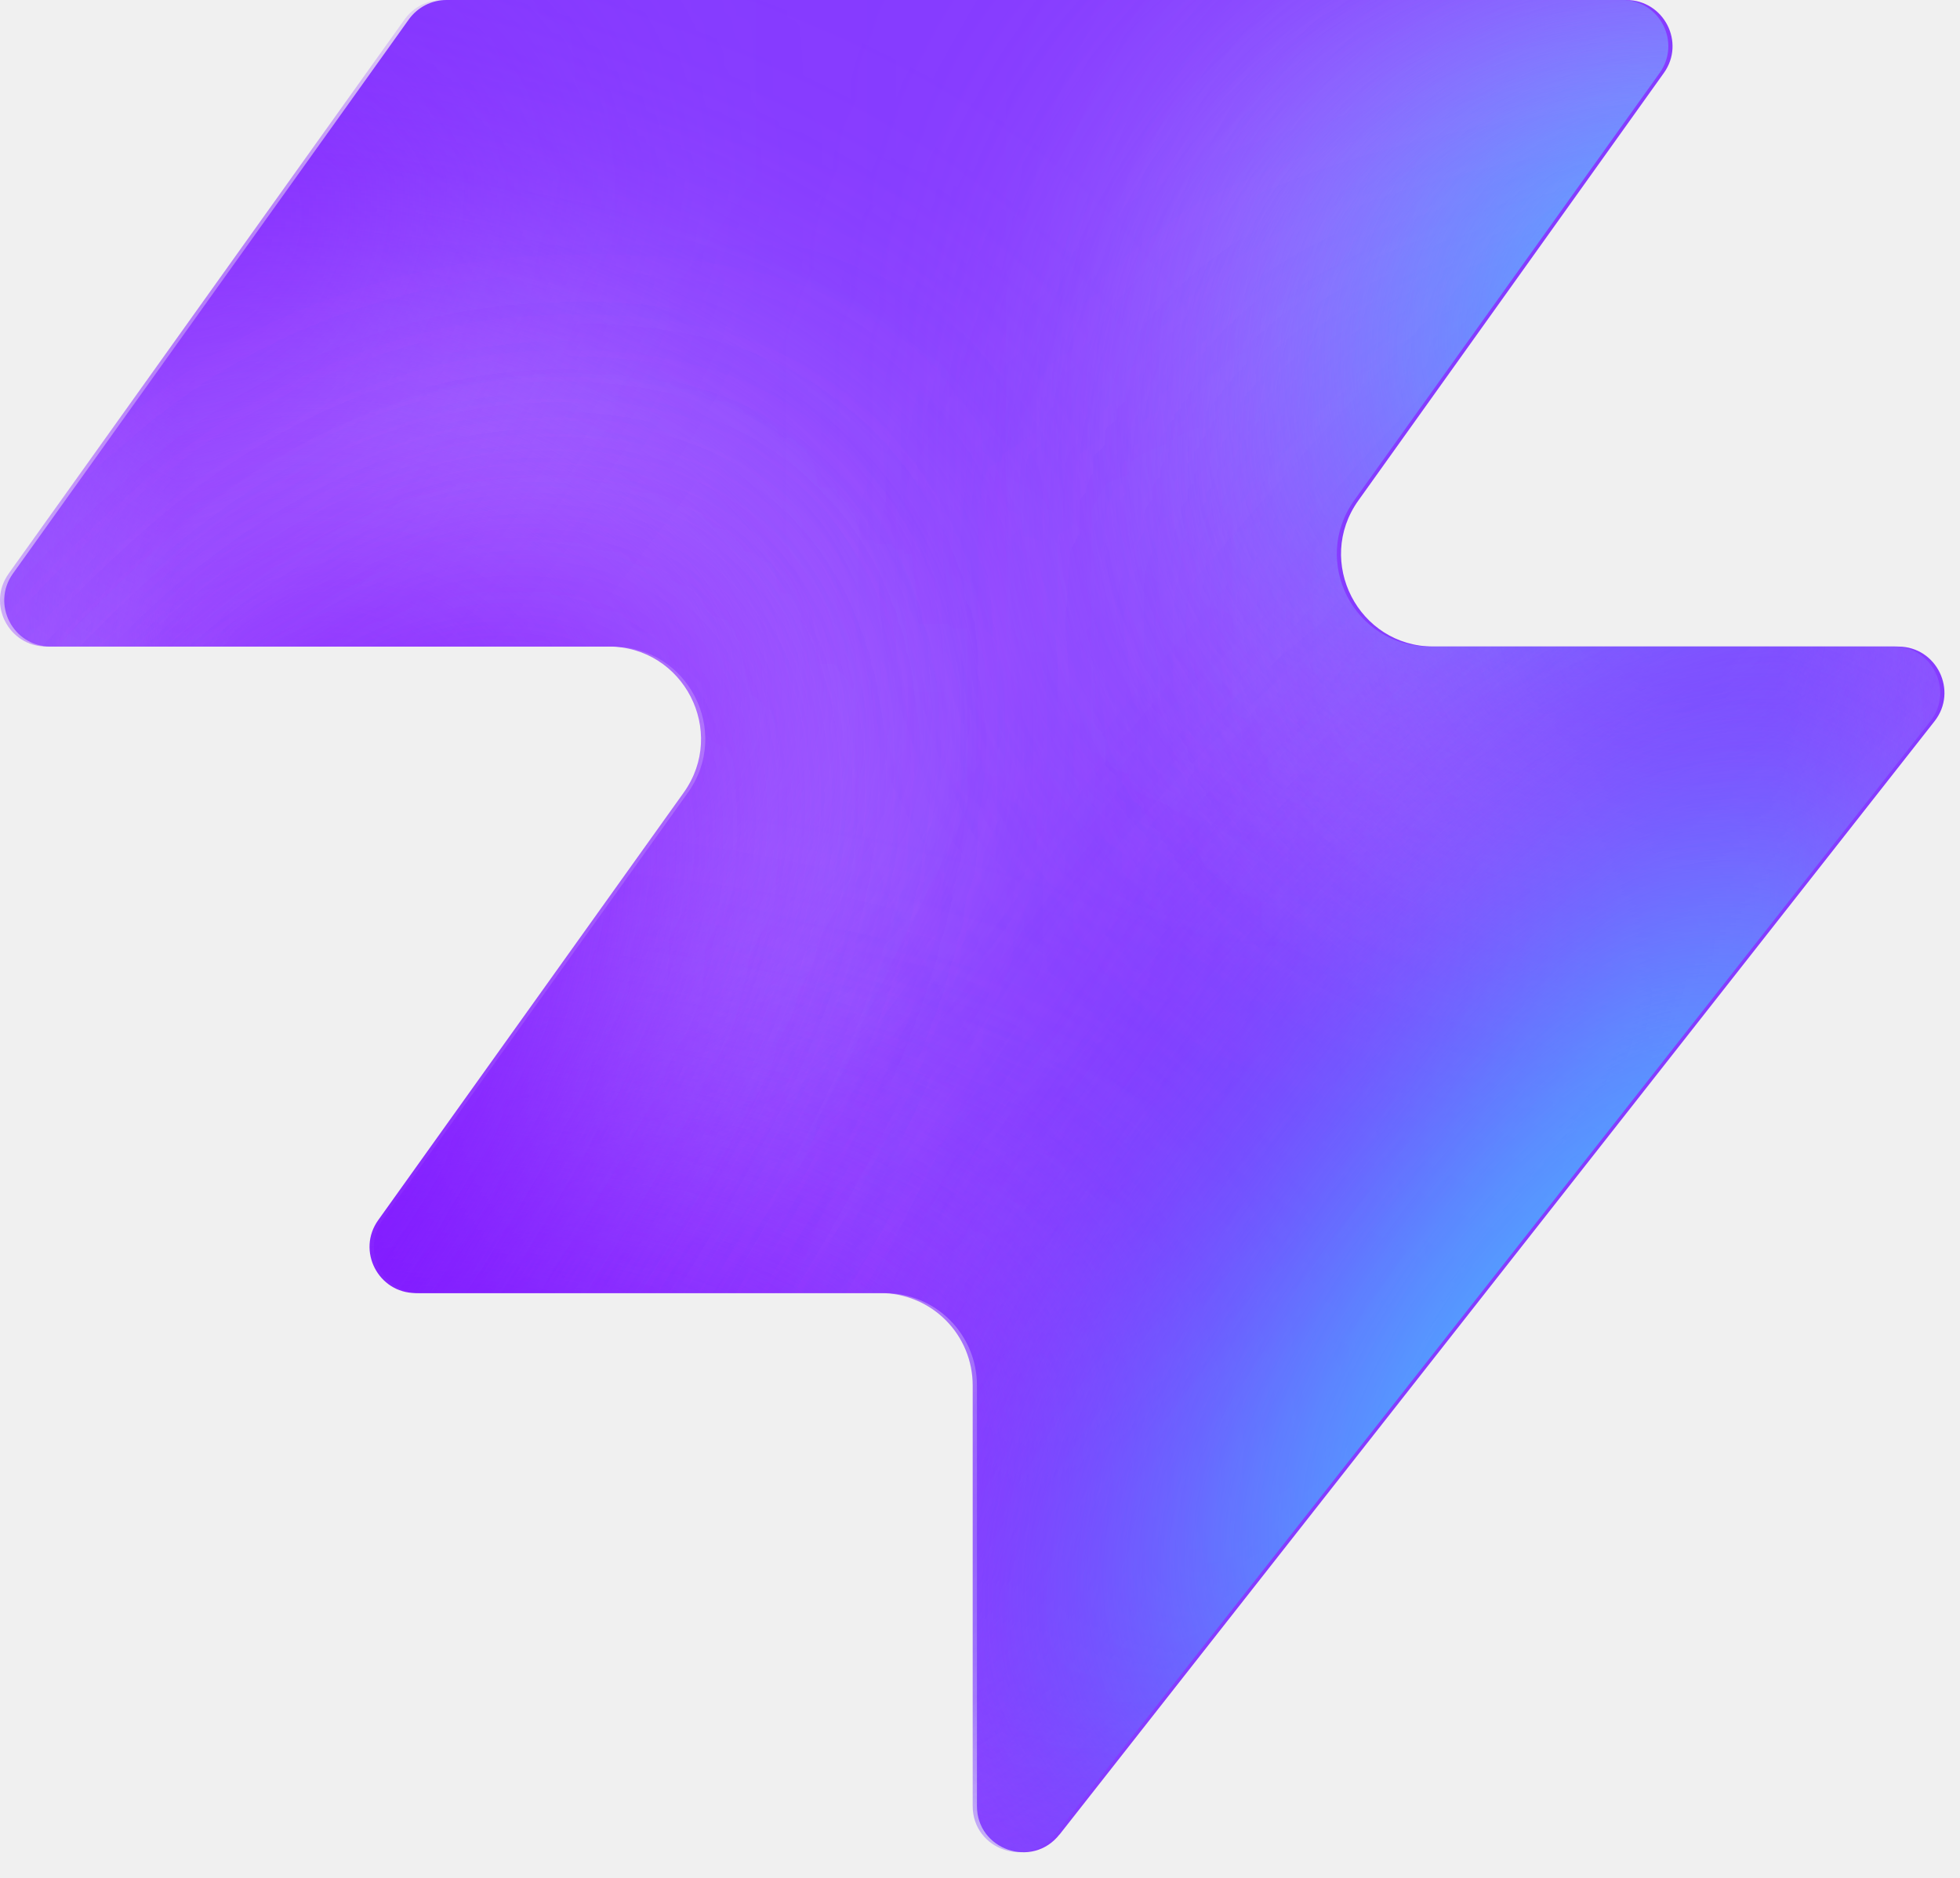
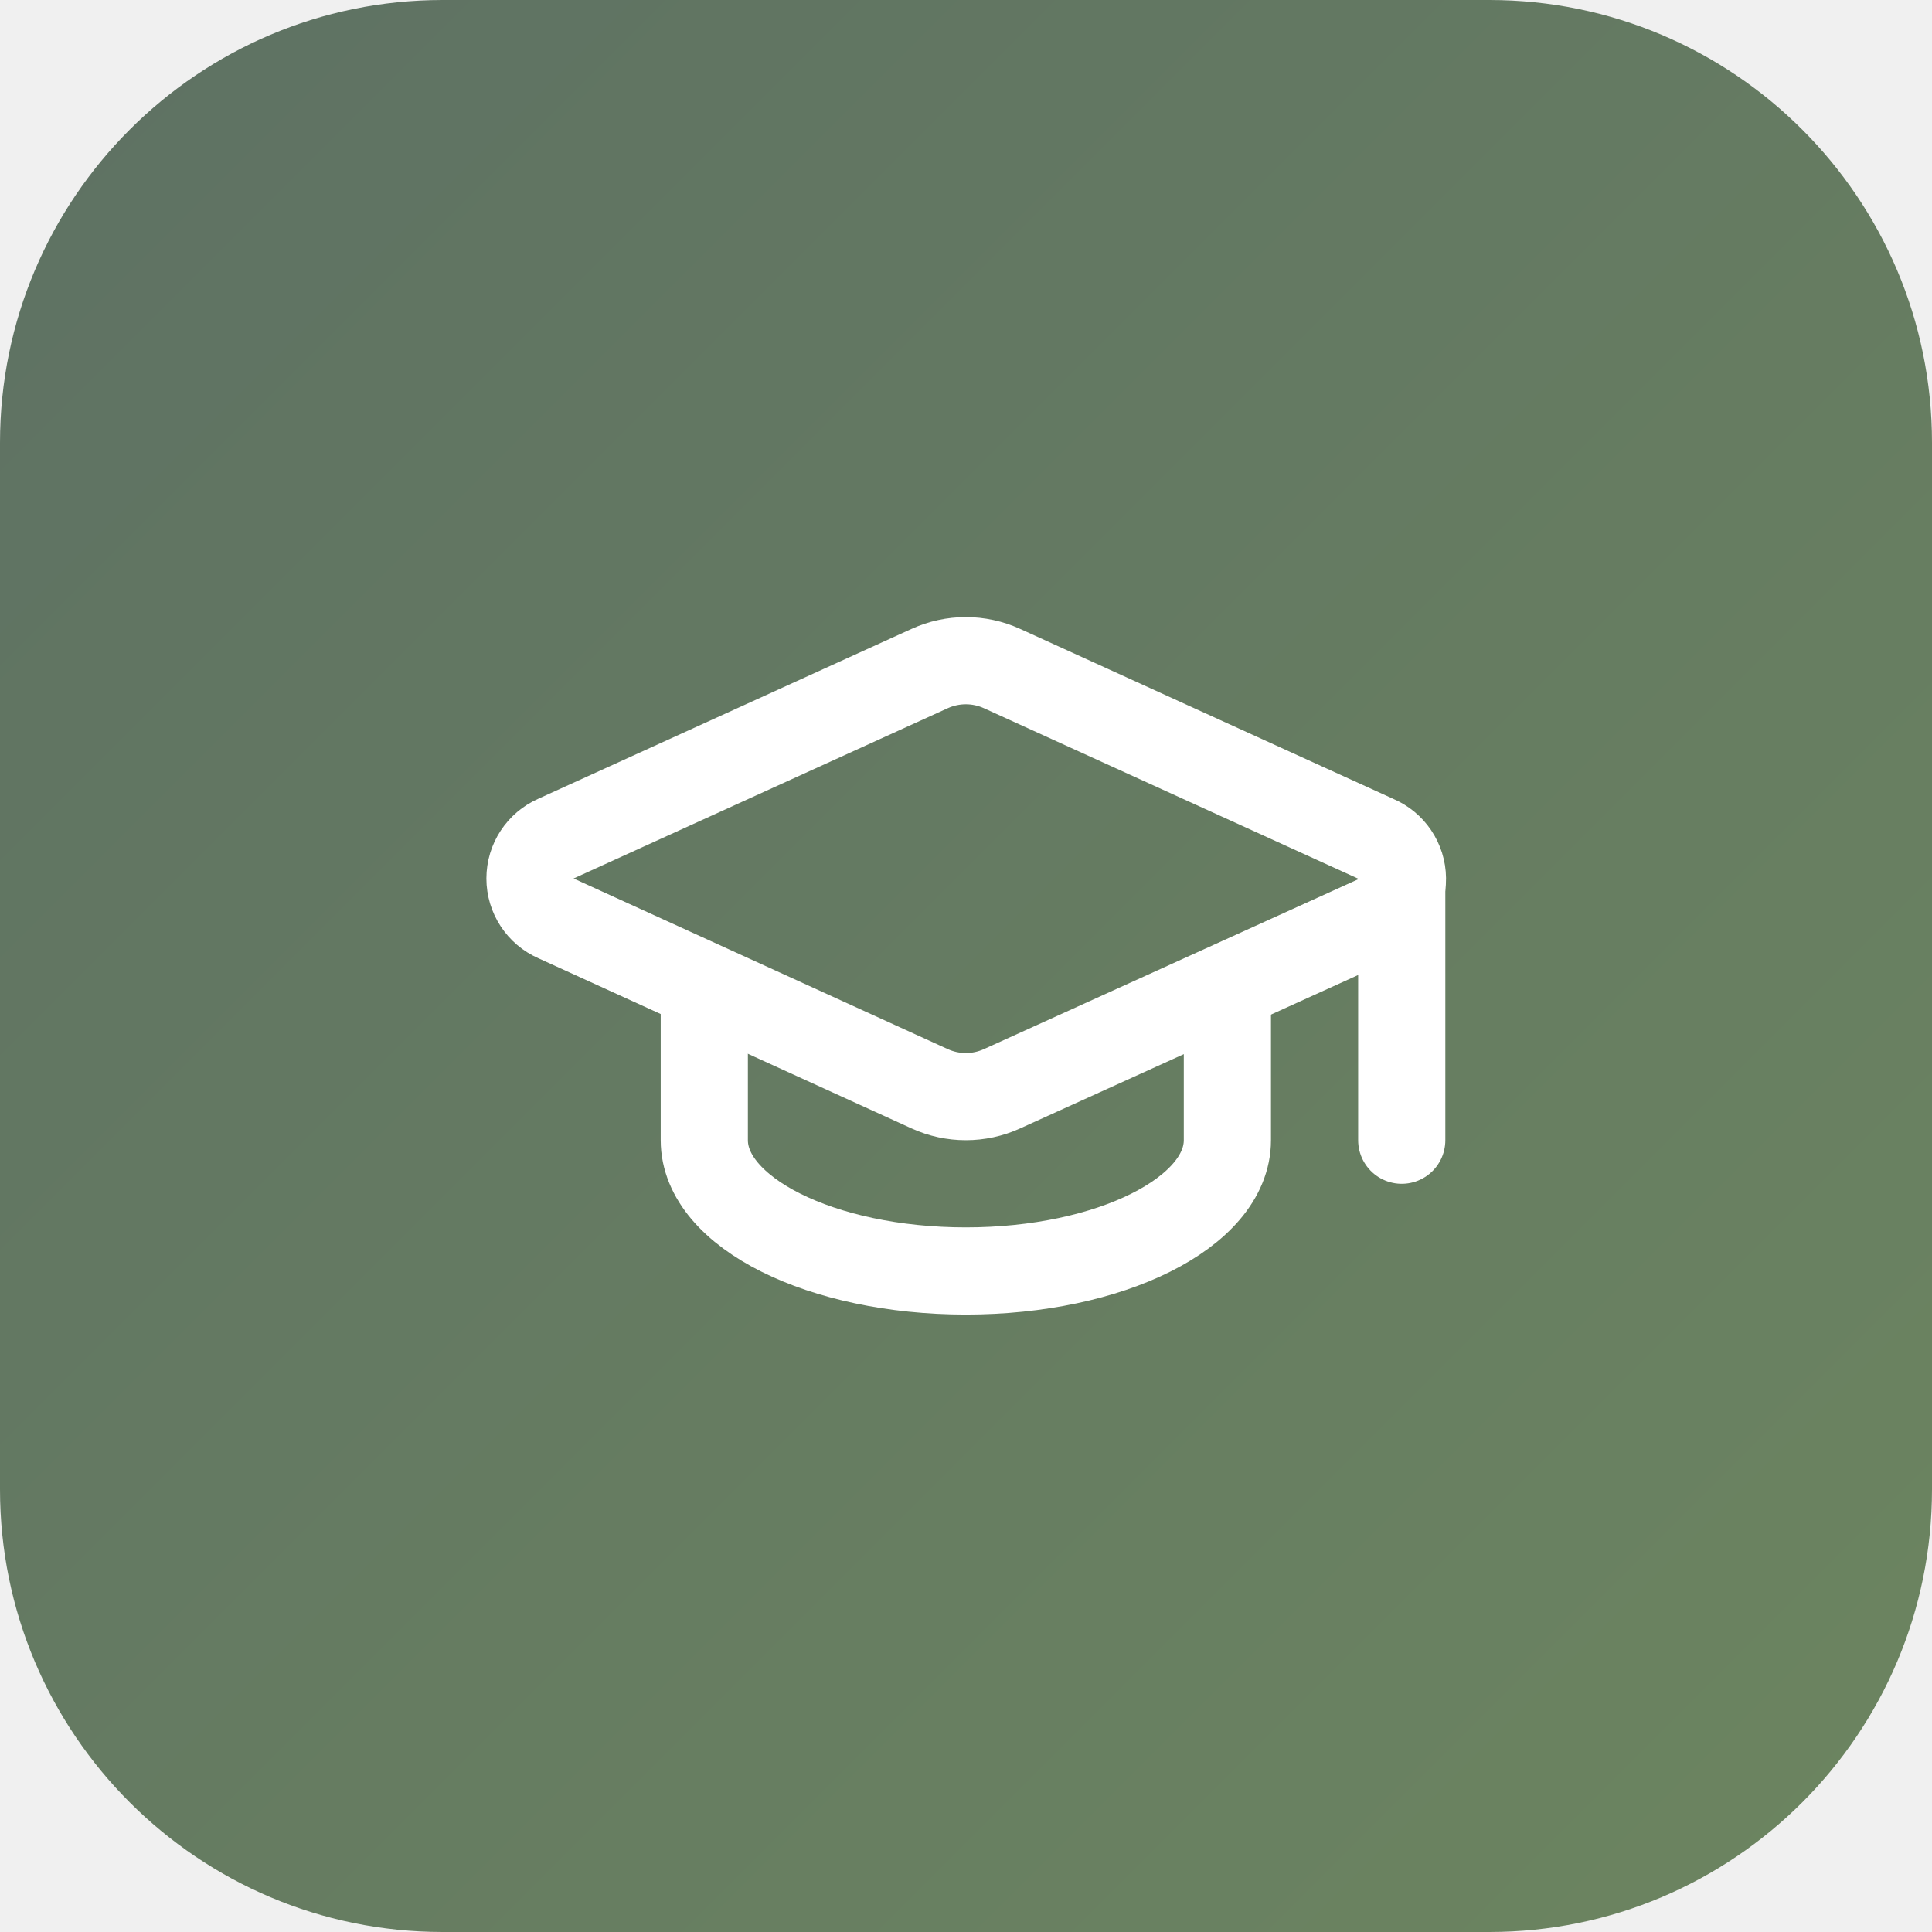
- <svg xmlns="http://www.w3.org/2000/svg" width="48" height="46" fill="none" viewBox="0 0 48 46">
-   <path fill="#863bff" d="M25.946 44.938c-.664.845-2.021.375-2.021-.698V33.937a2.26 2.26 0 0 0-2.262-2.262H10.287c-.92 0-1.456-1.04-.92-1.788l7.48-10.471c1.07-1.497 0-3.578-1.842-3.578H1.237c-.92 0-1.456-1.04-.92-1.788L10.013.474c.214-.297.556-.474.92-.474h28.894c.92 0 1.456 1.04.92 1.788l-7.48 10.471c-1.07 1.498 0 3.579 1.842 3.579h11.377c.943 0 1.473 1.088.89 1.83L25.947 44.94z" style="fill:#863bff;fill:color(display-p3 .525 .23 1);fill-opacity:1" />
-   <mask id="a" width="48" height="46" x="0" y="0" maskUnits="userSpaceOnUse" style="mask-type:alpha">
-     <path fill="#000" d="M25.842 44.938c-.664.844-2.021.375-2.021-.698V33.937a2.26 2.26 0 0 0-2.262-2.262H10.183c-.92 0-1.456-1.04-.92-1.788l7.48-10.471c1.07-1.498 0-3.579-1.842-3.579H1.133c-.92 0-1.456-1.04-.92-1.787L9.91.473c.214-.297.556-.474.92-.474h28.894c.92 0 1.456 1.04.92 1.788l-7.48 10.471c-1.07 1.498 0 3.578 1.842 3.578h11.377c.943 0 1.473 1.088.89 1.832L25.843 44.94z" style="fill:#000;fill-opacity:1" />
-   </mask>
-   <g mask="url(#a)">
-     <g filter="url(#b)">
-       <ellipse cx="5.508" cy="14.704" fill="#ede6ff" rx="5.508" ry="14.704" style="fill:#ede6ff;fill:color(display-p3 .927 .903 1);fill-opacity:1" transform="matrix(.00324 1 1 -.00324 -4.47 31.516)" />
-     </g>
-     <g filter="url(#c)">
-       <ellipse cx="10.399" cy="29.851" fill="#ede6ff" rx="10.399" ry="29.851" style="fill:#ede6ff;fill:color(display-p3 .927 .903 1);fill-opacity:1" transform="matrix(.00324 1 1 -.00324 -39.328 7.883)" />
-     </g>
-     <g filter="url(#d)">
-       <ellipse cx="5.508" cy="30.487" fill="#7e14ff" rx="5.508" ry="30.487" style="fill:#7e14ff;fill:color(display-p3 .492 .077 1);fill-opacity:1" transform="rotate(89.814 -25.913 -14.639)scale(1 -1)" />
-     </g>
-     <g filter="url(#e)">
-       <ellipse cx="5.508" cy="30.599" fill="#7e14ff" rx="5.508" ry="30.599" style="fill:#7e14ff;fill:color(display-p3 .492 .077 1);fill-opacity:1" transform="rotate(89.814 -32.644 -3.334)scale(1 -1)" />
-     </g>
-     <g filter="url(#f)">
-       <ellipse cx="5.508" cy="30.599" fill="#7e14ff" rx="5.508" ry="30.599" style="fill:#7e14ff;fill:color(display-p3 .492 .077 1);fill-opacity:1" transform="matrix(.00324 1 1 -.00324 -34.34 30.47)" />
-     </g>
-     <g filter="url(#g)">
-       <ellipse cx="14.072" cy="22.078" fill="#ede6ff" rx="14.072" ry="22.078" style="fill:#ede6ff;fill:color(display-p3 .927 .903 1);fill-opacity:1" transform="rotate(93.35 24.506 48.493)scale(-1 1)" />
-     </g>
-     <g filter="url(#h)">
-       <ellipse cx="3.47" cy="21.501" fill="#7e14ff" rx="3.47" ry="21.501" style="fill:#7e14ff;fill:color(display-p3 .492 .077 1);fill-opacity:1" transform="rotate(89.009 28.708 47.59)scale(-1 1)" />
-     </g>
-     <g filter="url(#i)">
-       <ellipse cx="3.47" cy="21.501" fill="#7e14ff" rx="3.47" ry="21.501" style="fill:#7e14ff;fill:color(display-p3 .492 .077 1);fill-opacity:1" transform="rotate(89.009 28.708 47.59)scale(-1 1)" />
-     </g>
-     <g filter="url(#j)">
-       <ellipse cx=".387" cy="8.972" fill="#7e14ff" rx="4.407" ry="29.108" style="fill:#7e14ff;fill:color(display-p3 .492 .077 1);fill-opacity:1" transform="rotate(39.51 .387 8.972)" />
-     </g>
-     <g filter="url(#k)">
-       <ellipse cx="47.523" cy="-6.092" fill="#7e14ff" rx="4.407" ry="29.108" style="fill:#7e14ff;fill:color(display-p3 .492 .077 1);fill-opacity:1" transform="rotate(37.892 47.523 -6.092)" />
-     </g>
-     <g filter="url(#l)">
-       <ellipse cx="41.412" cy="6.333" fill="#47bfff" rx="5.971" ry="9.665" style="fill:#47bfff;fill:color(display-p3 .28 .748 1);fill-opacity:1" transform="rotate(37.892 41.412 6.333)" />
-     </g>
-     <g filter="url(#m)">
-       <ellipse cx="-1.879" cy="38.332" fill="#7e14ff" rx="4.407" ry="29.108" style="fill:#7e14ff;fill:color(display-p3 .492 .077 1);fill-opacity:1" transform="rotate(37.892 -1.88 38.332)" />
-     </g>
-     <g filter="url(#n)">
-       <ellipse cx="-1.879" cy="38.332" fill="#7e14ff" rx="4.407" ry="29.108" style="fill:#7e14ff;fill:color(display-p3 .492 .077 1);fill-opacity:1" transform="rotate(37.892 -1.88 38.332)" />
-     </g>
-     <g filter="url(#o)">
-       <ellipse cx="35.651" cy="29.907" fill="#7e14ff" rx="4.407" ry="29.108" style="fill:#7e14ff;fill:color(display-p3 .492 .077 1);fill-opacity:1" transform="rotate(37.892 35.651 29.907)" />
-     </g>
-     <g filter="url(#p)">
-       <ellipse cx="38.418" cy="32.4" fill="#47bfff" rx="5.971" ry="15.297" style="fill:#47bfff;fill:color(display-p3 .28 .748 1);fill-opacity:1" transform="rotate(37.892 38.418 32.4)" />
-     </g>
+ <svg xmlns="http://www.w3.org/2000/svg" width="48" height="48" viewBox="0 0 48 48">
+   <defs>
+     <linearGradient id="bg" x1="0" y1="0" x2="1" y2="1">
+       <stop offset="0%" stop-color="#5e7163" />
+       <stop offset="100%" stop-color="#6c8560" />
+     </linearGradient>
+   </defs>
+   <rect width="48" height="48" rx="11" fill="url(#bg)" />
+   <g transform="translate(11 11) scale(1.083)" fill="none" stroke="#ffffff" stroke-width="2" stroke-linecap="round" stroke-linejoin="round">
+     <path d="M21.42 10.922a1 1 0 0 0-.019-1.838L12.83 5.18a2 2 0 0 0-1.66 0L2.6 9.08a1 1 0 0 0 0 1.832l8.57 3.908a2 2 0 0 0 1.66 0z" />
+     <path d="M22 10v6" />
+     <path d="M6 12.5V16a6 3 0 0 0 12 0v-3.5" />
  </g>
-   <defs>
-     <filter id="b" width="60.045" height="41.654" x="-19.77" y="16.149" color-interpolation-filters="sRGB" filterUnits="userSpaceOnUse">
-       <feFlood flood-opacity="0" result="BackgroundImageFix" />
-       <feBlend in="SourceGraphic" in2="BackgroundImageFix" result="shape" />
-       <feGaussianBlur result="effect1_foregroundBlur_2002_17158" stdDeviation="7.659" />
-     </filter>
-     <filter id="c" width="90.34" height="51.437" x="-54.613" y="-7.533" color-interpolation-filters="sRGB" filterUnits="userSpaceOnUse">
-       <feFlood flood-opacity="0" result="BackgroundImageFix" />
-       <feBlend in="SourceGraphic" in2="BackgroundImageFix" result="shape" />
-       <feGaussianBlur result="effect1_foregroundBlur_2002_17158" stdDeviation="7.659" />
-     </filter>
-     <filter id="d" width="79.355" height="29.4" x="-49.64" y="2.03" color-interpolation-filters="sRGB" filterUnits="userSpaceOnUse">
-       <feFlood flood-opacity="0" result="BackgroundImageFix" />
-       <feBlend in="SourceGraphic" in2="BackgroundImageFix" result="shape" />
-       <feGaussianBlur result="effect1_foregroundBlur_2002_17158" stdDeviation="4.596" />
-     </filter>
-     <filter id="e" width="79.579" height="29.4" x="-45.045" y="20.029" color-interpolation-filters="sRGB" filterUnits="userSpaceOnUse">
-       <feFlood flood-opacity="0" result="BackgroundImageFix" />
-       <feBlend in="SourceGraphic" in2="BackgroundImageFix" result="shape" />
-       <feGaussianBlur result="effect1_foregroundBlur_2002_17158" stdDeviation="4.596" />
-     </filter>
-     <filter id="f" width="79.579" height="29.4" x="-43.513" y="21.178" color-interpolation-filters="sRGB" filterUnits="userSpaceOnUse">
-       <feFlood flood-opacity="0" result="BackgroundImageFix" />
-       <feBlend in="SourceGraphic" in2="BackgroundImageFix" result="shape" />
-       <feGaussianBlur result="effect1_foregroundBlur_2002_17158" stdDeviation="4.596" />
-     </filter>
-     <filter id="g" width="74.749" height="58.852" x="15.756" y="-17.901" color-interpolation-filters="sRGB" filterUnits="userSpaceOnUse">
-       <feFlood flood-opacity="0" result="BackgroundImageFix" />
-       <feBlend in="SourceGraphic" in2="BackgroundImageFix" result="shape" />
-       <feGaussianBlur result="effect1_foregroundBlur_2002_17158" stdDeviation="7.659" />
-     </filter>
-     <filter id="h" width="61.377" height="25.362" x="23.548" y="2.284" color-interpolation-filters="sRGB" filterUnits="userSpaceOnUse">
-       <feFlood flood-opacity="0" result="BackgroundImageFix" />
-       <feBlend in="SourceGraphic" in2="BackgroundImageFix" result="shape" />
-       <feGaussianBlur result="effect1_foregroundBlur_2002_17158" stdDeviation="4.596" />
-     </filter>
-     <filter id="i" width="61.377" height="25.362" x="23.548" y="2.284" color-interpolation-filters="sRGB" filterUnits="userSpaceOnUse">
-       <feFlood flood-opacity="0" result="BackgroundImageFix" />
-       <feBlend in="SourceGraphic" in2="BackgroundImageFix" result="shape" />
-       <feGaussianBlur result="effect1_foregroundBlur_2002_17158" stdDeviation="4.596" />
-     </filter>
-     <filter id="j" width="56.045" height="63.649" x="-27.636" y="-22.853" color-interpolation-filters="sRGB" filterUnits="userSpaceOnUse">
-       <feFlood flood-opacity="0" result="BackgroundImageFix" />
-       <feBlend in="SourceGraphic" in2="BackgroundImageFix" result="shape" />
-       <feGaussianBlur result="effect1_foregroundBlur_2002_17158" stdDeviation="4.596" />
-     </filter>
-     <filter id="k" width="54.814" height="64.646" x="20.116" y="-38.415" color-interpolation-filters="sRGB" filterUnits="userSpaceOnUse">
-       <feFlood flood-opacity="0" result="BackgroundImageFix" />
-       <feBlend in="SourceGraphic" in2="BackgroundImageFix" result="shape" />
-       <feGaussianBlur result="effect1_foregroundBlur_2002_17158" stdDeviation="4.596" />
-     </filter>
-     <filter id="l" width="33.541" height="35.313" x="24.641" y="-11.323" color-interpolation-filters="sRGB" filterUnits="userSpaceOnUse">
-       <feFlood flood-opacity="0" result="BackgroundImageFix" />
-       <feBlend in="SourceGraphic" in2="BackgroundImageFix" result="shape" />
-       <feGaussianBlur result="effect1_foregroundBlur_2002_17158" stdDeviation="4.596" />
-     </filter>
-     <filter id="m" width="54.814" height="64.646" x="-29.286" y="6.009" color-interpolation-filters="sRGB" filterUnits="userSpaceOnUse">
-       <feFlood flood-opacity="0" result="BackgroundImageFix" />
-       <feBlend in="SourceGraphic" in2="BackgroundImageFix" result="shape" />
-       <feGaussianBlur result="effect1_foregroundBlur_2002_17158" stdDeviation="4.596" />
-     </filter>
-     <filter id="n" width="54.814" height="64.646" x="-29.286" y="6.009" color-interpolation-filters="sRGB" filterUnits="userSpaceOnUse">
-       <feFlood flood-opacity="0" result="BackgroundImageFix" />
-       <feBlend in="SourceGraphic" in2="BackgroundImageFix" result="shape" />
-       <feGaussianBlur result="effect1_foregroundBlur_2002_17158" stdDeviation="4.596" />
-     </filter>
-     <filter id="o" width="54.814" height="64.646" x="8.244" y="-2.416" color-interpolation-filters="sRGB" filterUnits="userSpaceOnUse">
-       <feFlood flood-opacity="0" result="BackgroundImageFix" />
-       <feBlend in="SourceGraphic" in2="BackgroundImageFix" result="shape" />
-       <feGaussianBlur result="effect1_foregroundBlur_2002_17158" stdDeviation="4.596" />
-     </filter>
-     <filter id="p" width="39.409" height="43.623" x="18.713" y="10.588" color-interpolation-filters="sRGB" filterUnits="userSpaceOnUse">
-       <feFlood flood-opacity="0" result="BackgroundImageFix" />
-       <feBlend in="SourceGraphic" in2="BackgroundImageFix" result="shape" />
-       <feGaussianBlur result="effect1_foregroundBlur_2002_17158" stdDeviation="4.596" />
-     </filter>
-   </defs>
</svg>
